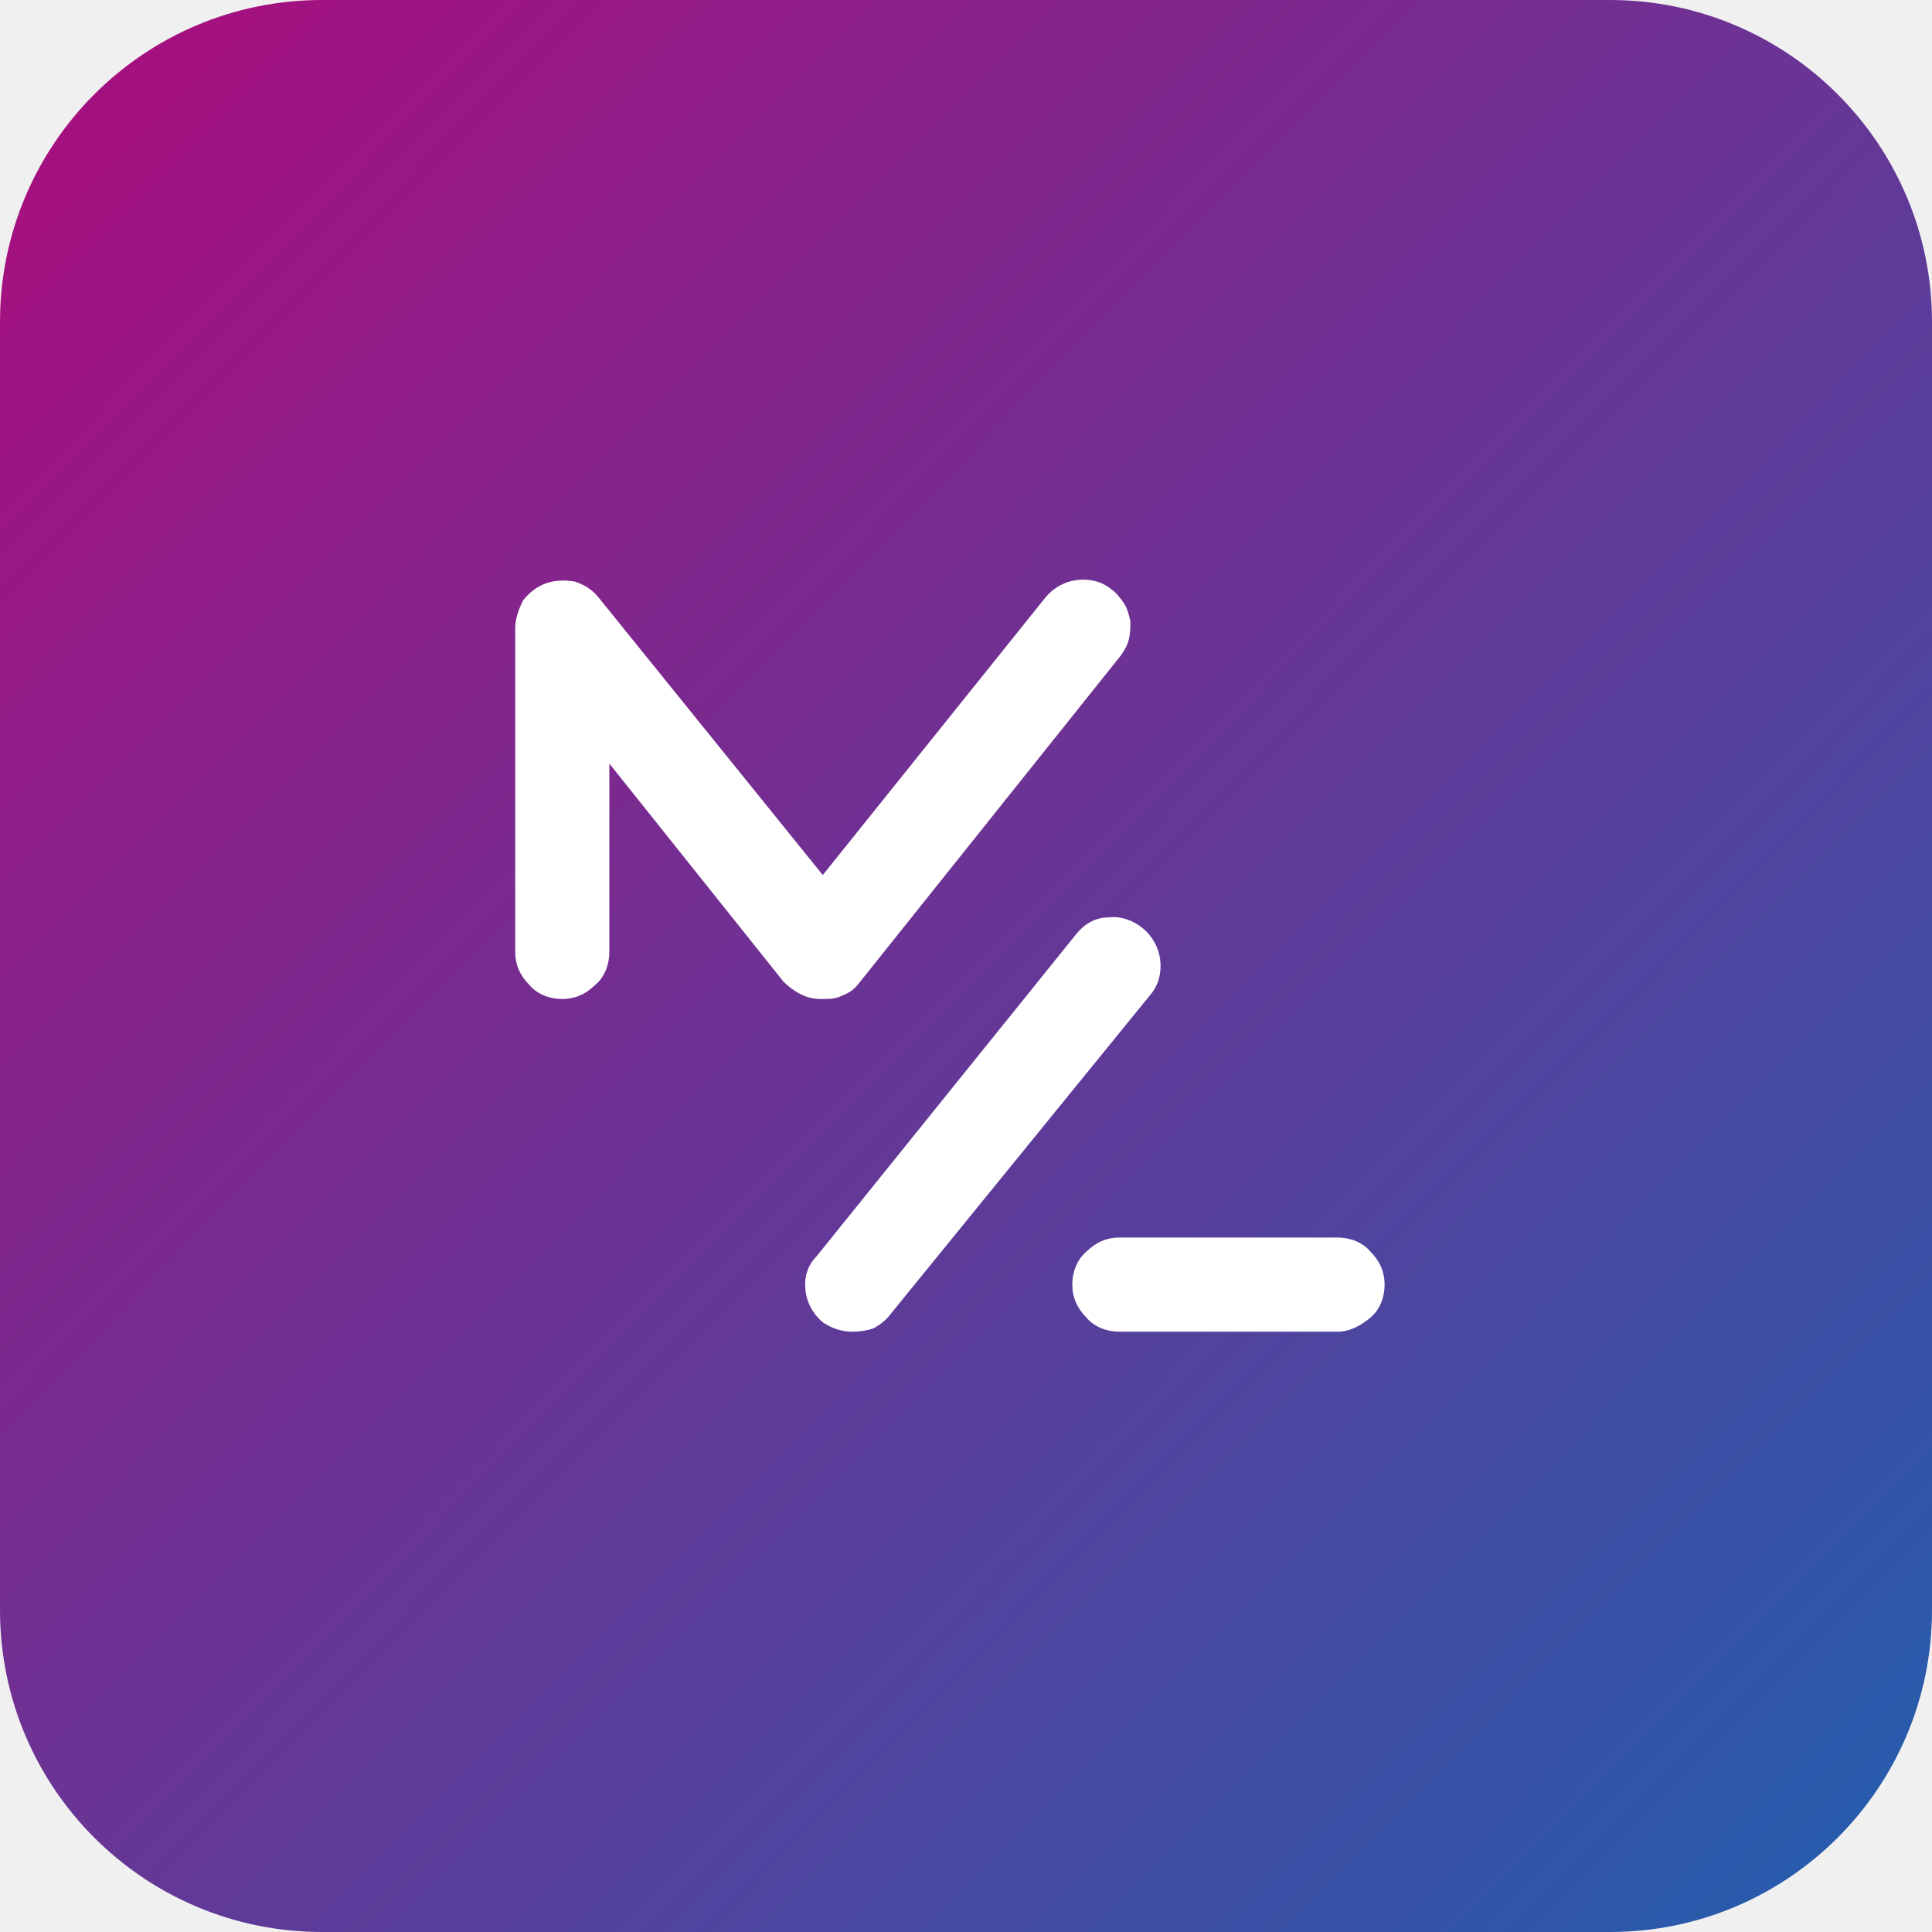
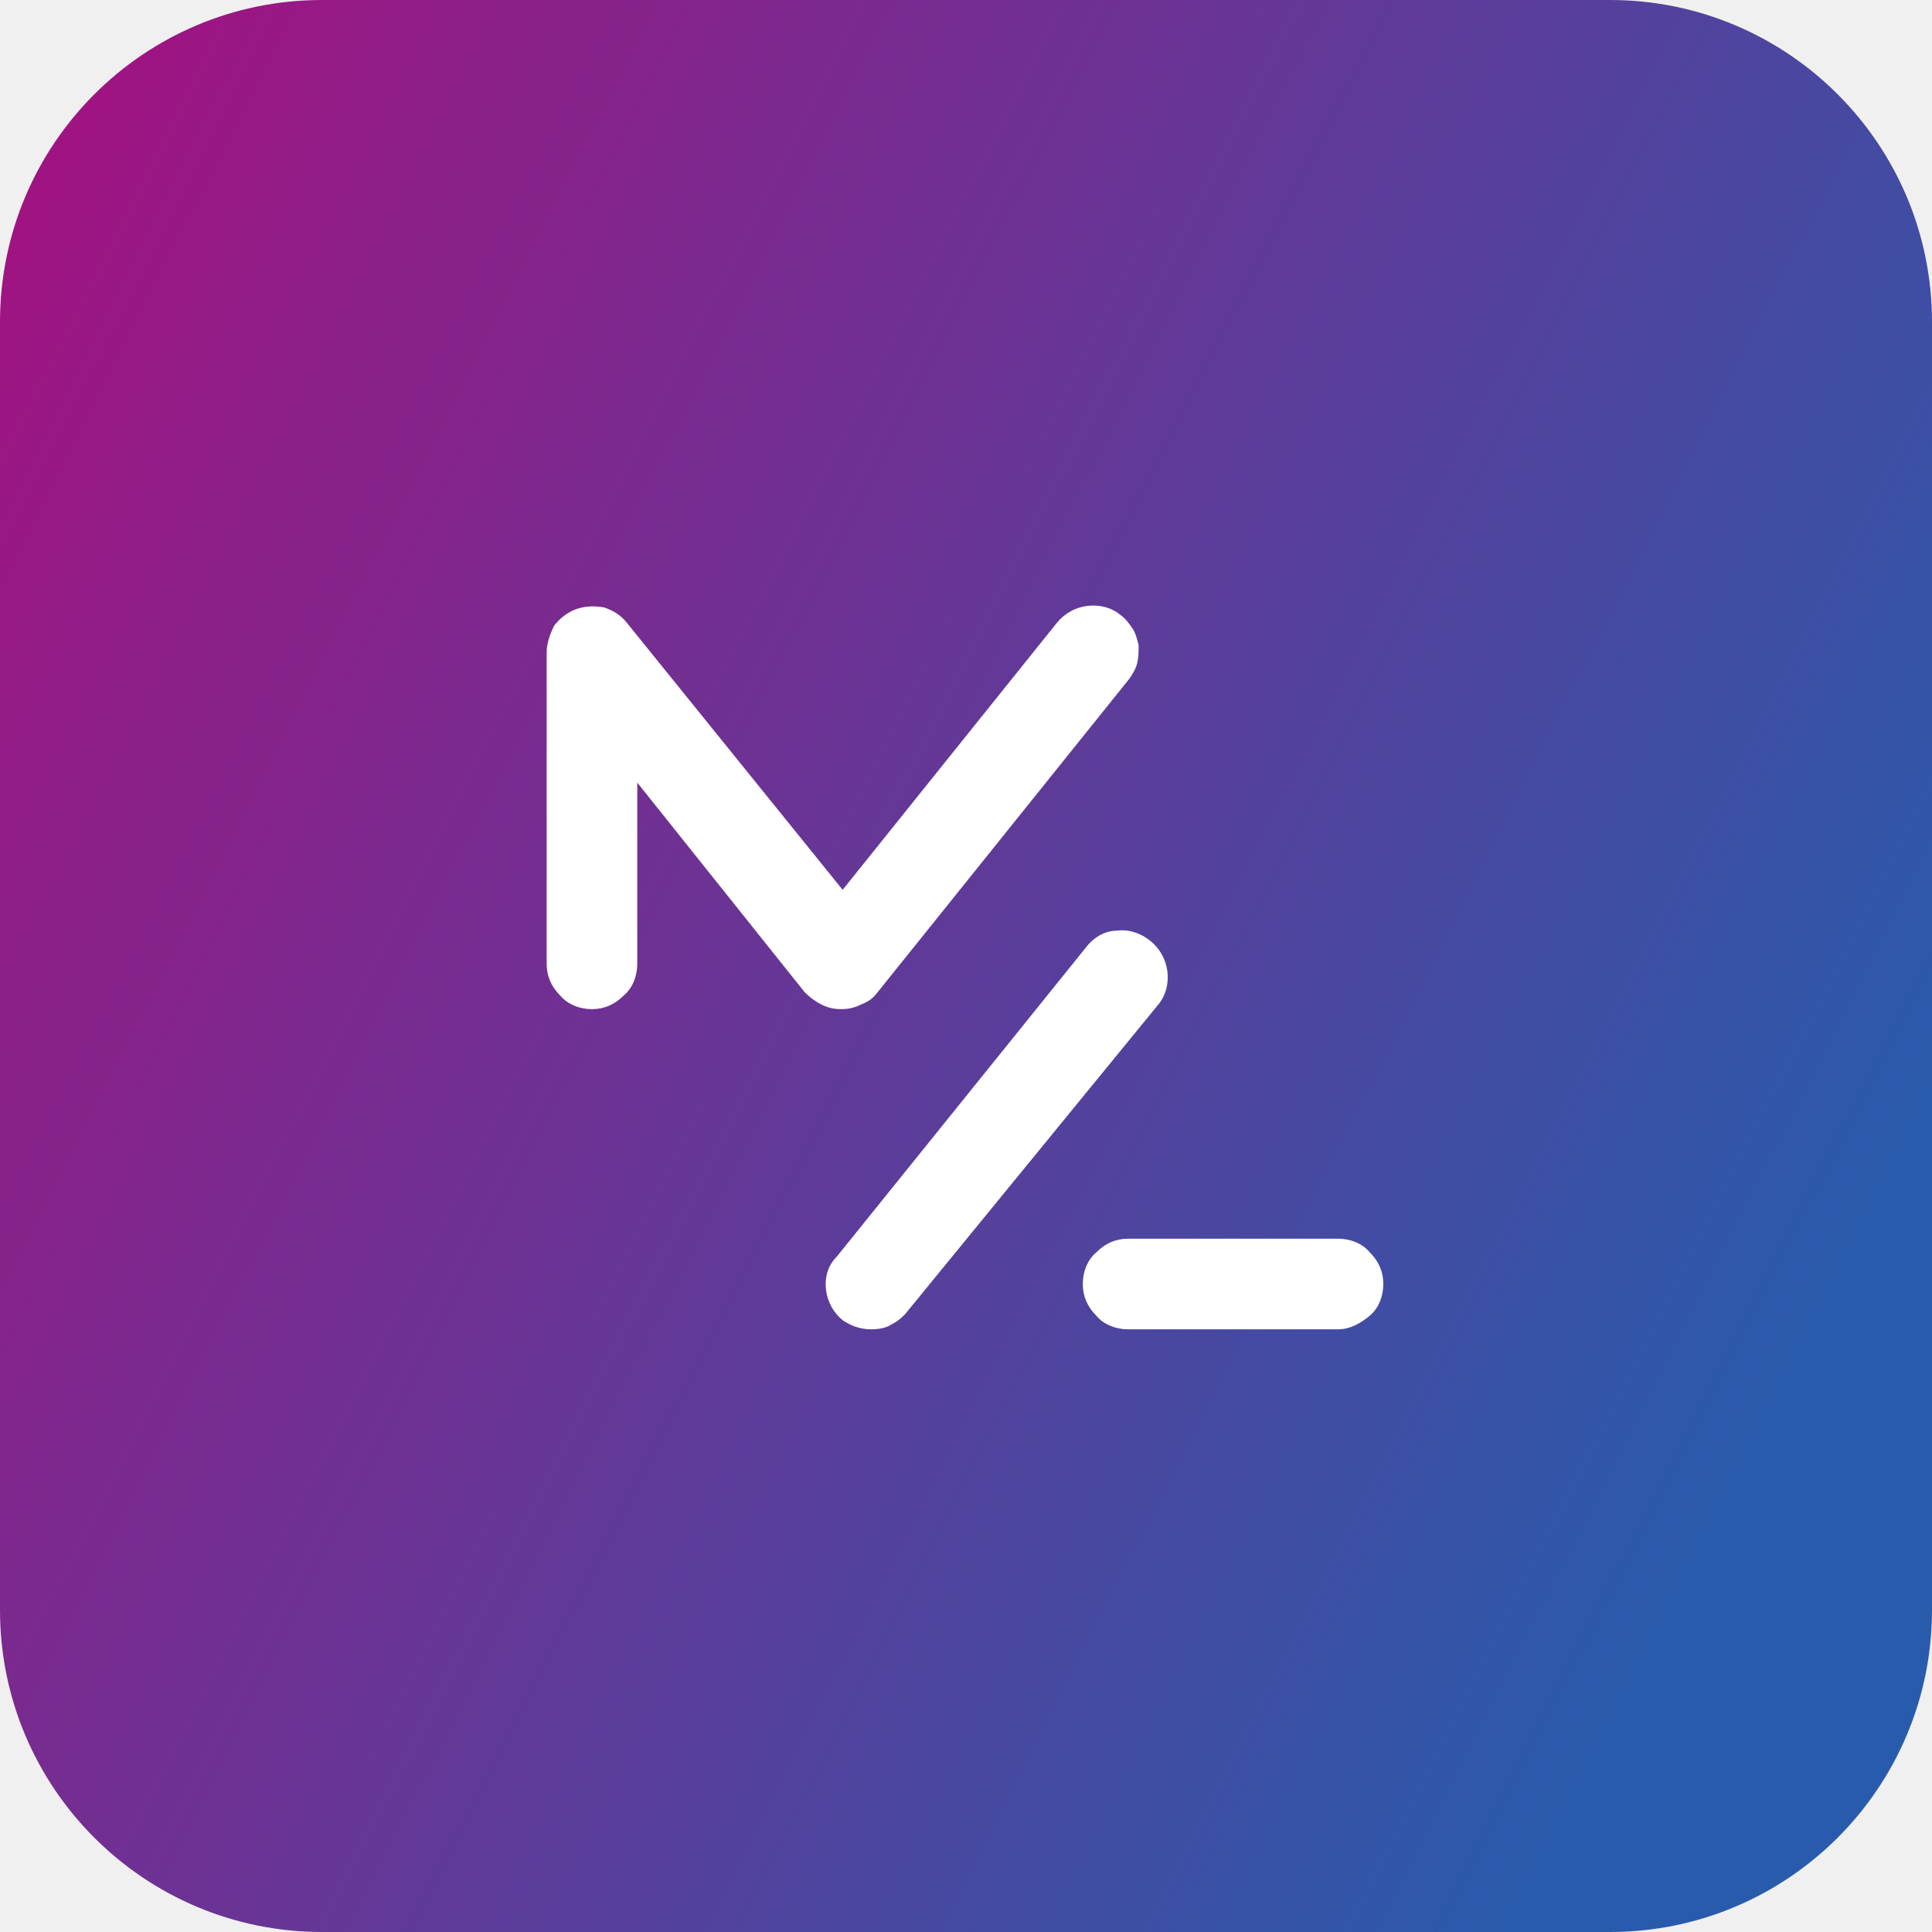
<svg xmlns="http://www.w3.org/2000/svg" width="60" height="60" viewBox="0 0 60 60" fill="none">
-   <rect width="60" height="60" rx="10" fill="url(#paint0_linear_219_18)" />
-   <path d="M25.504 31.025C25.26 31.025 25.065 30.976 24.87 30.879C24.675 30.781 24.48 30.635 24.334 30.489L18.924 23.714V29.563C18.924 29.953 18.778 30.343 18.486 30.586C18.193 30.879 17.852 31.025 17.462 31.025C17.072 31.025 16.682 30.879 16.439 30.586C16.146 30.294 16 29.953 16 29.563V19.523C16 19.231 16.098 18.938 16.244 18.646C16.439 18.402 16.682 18.207 16.975 18.11C17.267 18.012 17.56 18.012 17.852 18.061C18.144 18.158 18.388 18.305 18.583 18.548L25.552 27.175L32.473 18.548C32.717 18.256 33.058 18.061 33.448 18.012C33.837 17.963 34.227 18.061 34.52 18.305C34.666 18.402 34.812 18.597 34.91 18.743C35.007 18.889 35.056 19.084 35.105 19.279C35.105 19.474 35.105 19.669 35.056 19.864C35.007 20.059 34.91 20.205 34.812 20.352L26.673 30.538C26.527 30.732 26.381 30.83 26.137 30.927C25.942 31.025 25.747 31.025 25.504 31.025Z" fill="white" />
-   <path d="M41.538 41.357H34.764C34.374 41.357 33.984 41.211 33.74 40.918C33.448 40.626 33.301 40.285 33.301 39.895C33.301 39.505 33.448 39.115 33.74 38.871C34.032 38.579 34.374 38.433 34.764 38.433H41.538C41.928 38.433 42.318 38.579 42.561 38.871C42.854 39.164 43 39.505 43 39.895C43 40.285 42.854 40.675 42.561 40.918C42.269 41.162 41.928 41.357 41.538 41.357Z" fill="white" />
-   <path d="M26.478 41.357C26.137 41.357 25.845 41.259 25.552 41.065C25.26 40.821 25.065 40.48 25.016 40.09C24.968 39.7 25.065 39.31 25.357 39.018L33.448 28.978C33.691 28.685 34.032 28.491 34.422 28.491C34.812 28.442 35.202 28.588 35.495 28.832C35.787 29.075 35.982 29.416 36.031 29.806C36.079 30.196 35.982 30.586 35.738 30.879L27.648 40.821C27.502 41.016 27.307 41.162 27.112 41.259C26.966 41.308 26.722 41.357 26.478 41.357Z" fill="white" />
+   <rect width="60" height="60" rx="10" fill="url(#paint0_linear_411_468)" />
+   <path d="M26.122 31.34C25.889 31.34 25.701 31.293 25.514 31.198C25.326 31.104 25.139 30.965 24.997 30.823L19.791 24.305V29.933C19.791 30.308 19.65 30.683 19.369 30.918C19.087 31.2 18.761 31.34 18.384 31.34C18.009 31.34 17.634 31.198 17.398 30.918C17.116 30.636 16.977 30.309 16.977 29.933V20.271C16.977 19.989 17.072 19.709 17.211 19.427C17.398 19.192 17.633 19.005 17.915 18.91C18.197 18.816 18.477 18.816 18.759 18.864C19.04 18.959 19.275 19.098 19.462 19.334L26.169 27.634L32.829 19.334C33.063 19.052 33.392 18.864 33.767 18.817C34.142 18.771 34.517 18.864 34.798 19.099C34.94 19.194 35.081 19.381 35.173 19.521C35.267 19.66 35.315 19.849 35.361 20.037C35.361 20.224 35.361 20.412 35.315 20.599C35.268 20.787 35.173 20.928 35.081 21.069L27.247 30.825C27.107 31.012 26.965 31.107 26.732 31.2C26.544 31.293 26.357 31.34 26.122 31.34Z" fill="white" />
+   <path d="M41.553 41.283H35.034C34.659 41.283 34.284 41.142 34.048 40.861C33.767 40.58 33.627 40.252 33.627 39.876C33.627 39.501 33.768 39.126 34.048 38.891C34.331 38.608 34.657 38.469 35.034 38.469H41.553C41.928 38.469 42.303 38.61 42.538 38.891C42.821 39.172 42.96 39.499 42.96 39.876C42.96 40.251 42.819 40.626 42.538 40.861C42.258 41.097 41.928 41.283 41.553 41.283Z" fill="white" />
+   <path d="M27.06 41.283C26.732 41.283 26.451 41.188 26.169 41.001C25.887 40.767 25.7 40.438 25.653 40.063C25.607 39.688 25.7 39.313 25.982 39.032L33.768 29.37C34.002 29.088 34.331 28.901 34.706 28.901C35.081 28.854 35.456 28.995 35.737 29.229C36.02 29.463 36.207 29.791 36.254 30.166C36.3 30.541 36.207 30.916 35.971 31.198L28.185 40.719C28.044 40.907 27.857 41.047 27.669 41.141C27.529 41.236 27.296 41.283 27.06 41.283Z" fill="white" />
  <defs>
-     <linearGradient id="paint0_linear_219_18" x1="3" y1="3.5" x2="57" y2="57" gradientUnits="userSpaceOnUse">
+     <linearGradient id="paint0_linear_411_468" x1="0.417" y1="7.09353e-07" x2="71.993" y2="36.448" gradientUnits="userSpaceOnUse">
      <stop stop-color="#A51080" />
-       <stop offset="1" stop-color="#295bac" />
+       <stop offset="0.859" stop-color="#295BAC" />
    </linearGradient>
  </defs>
</svg>
